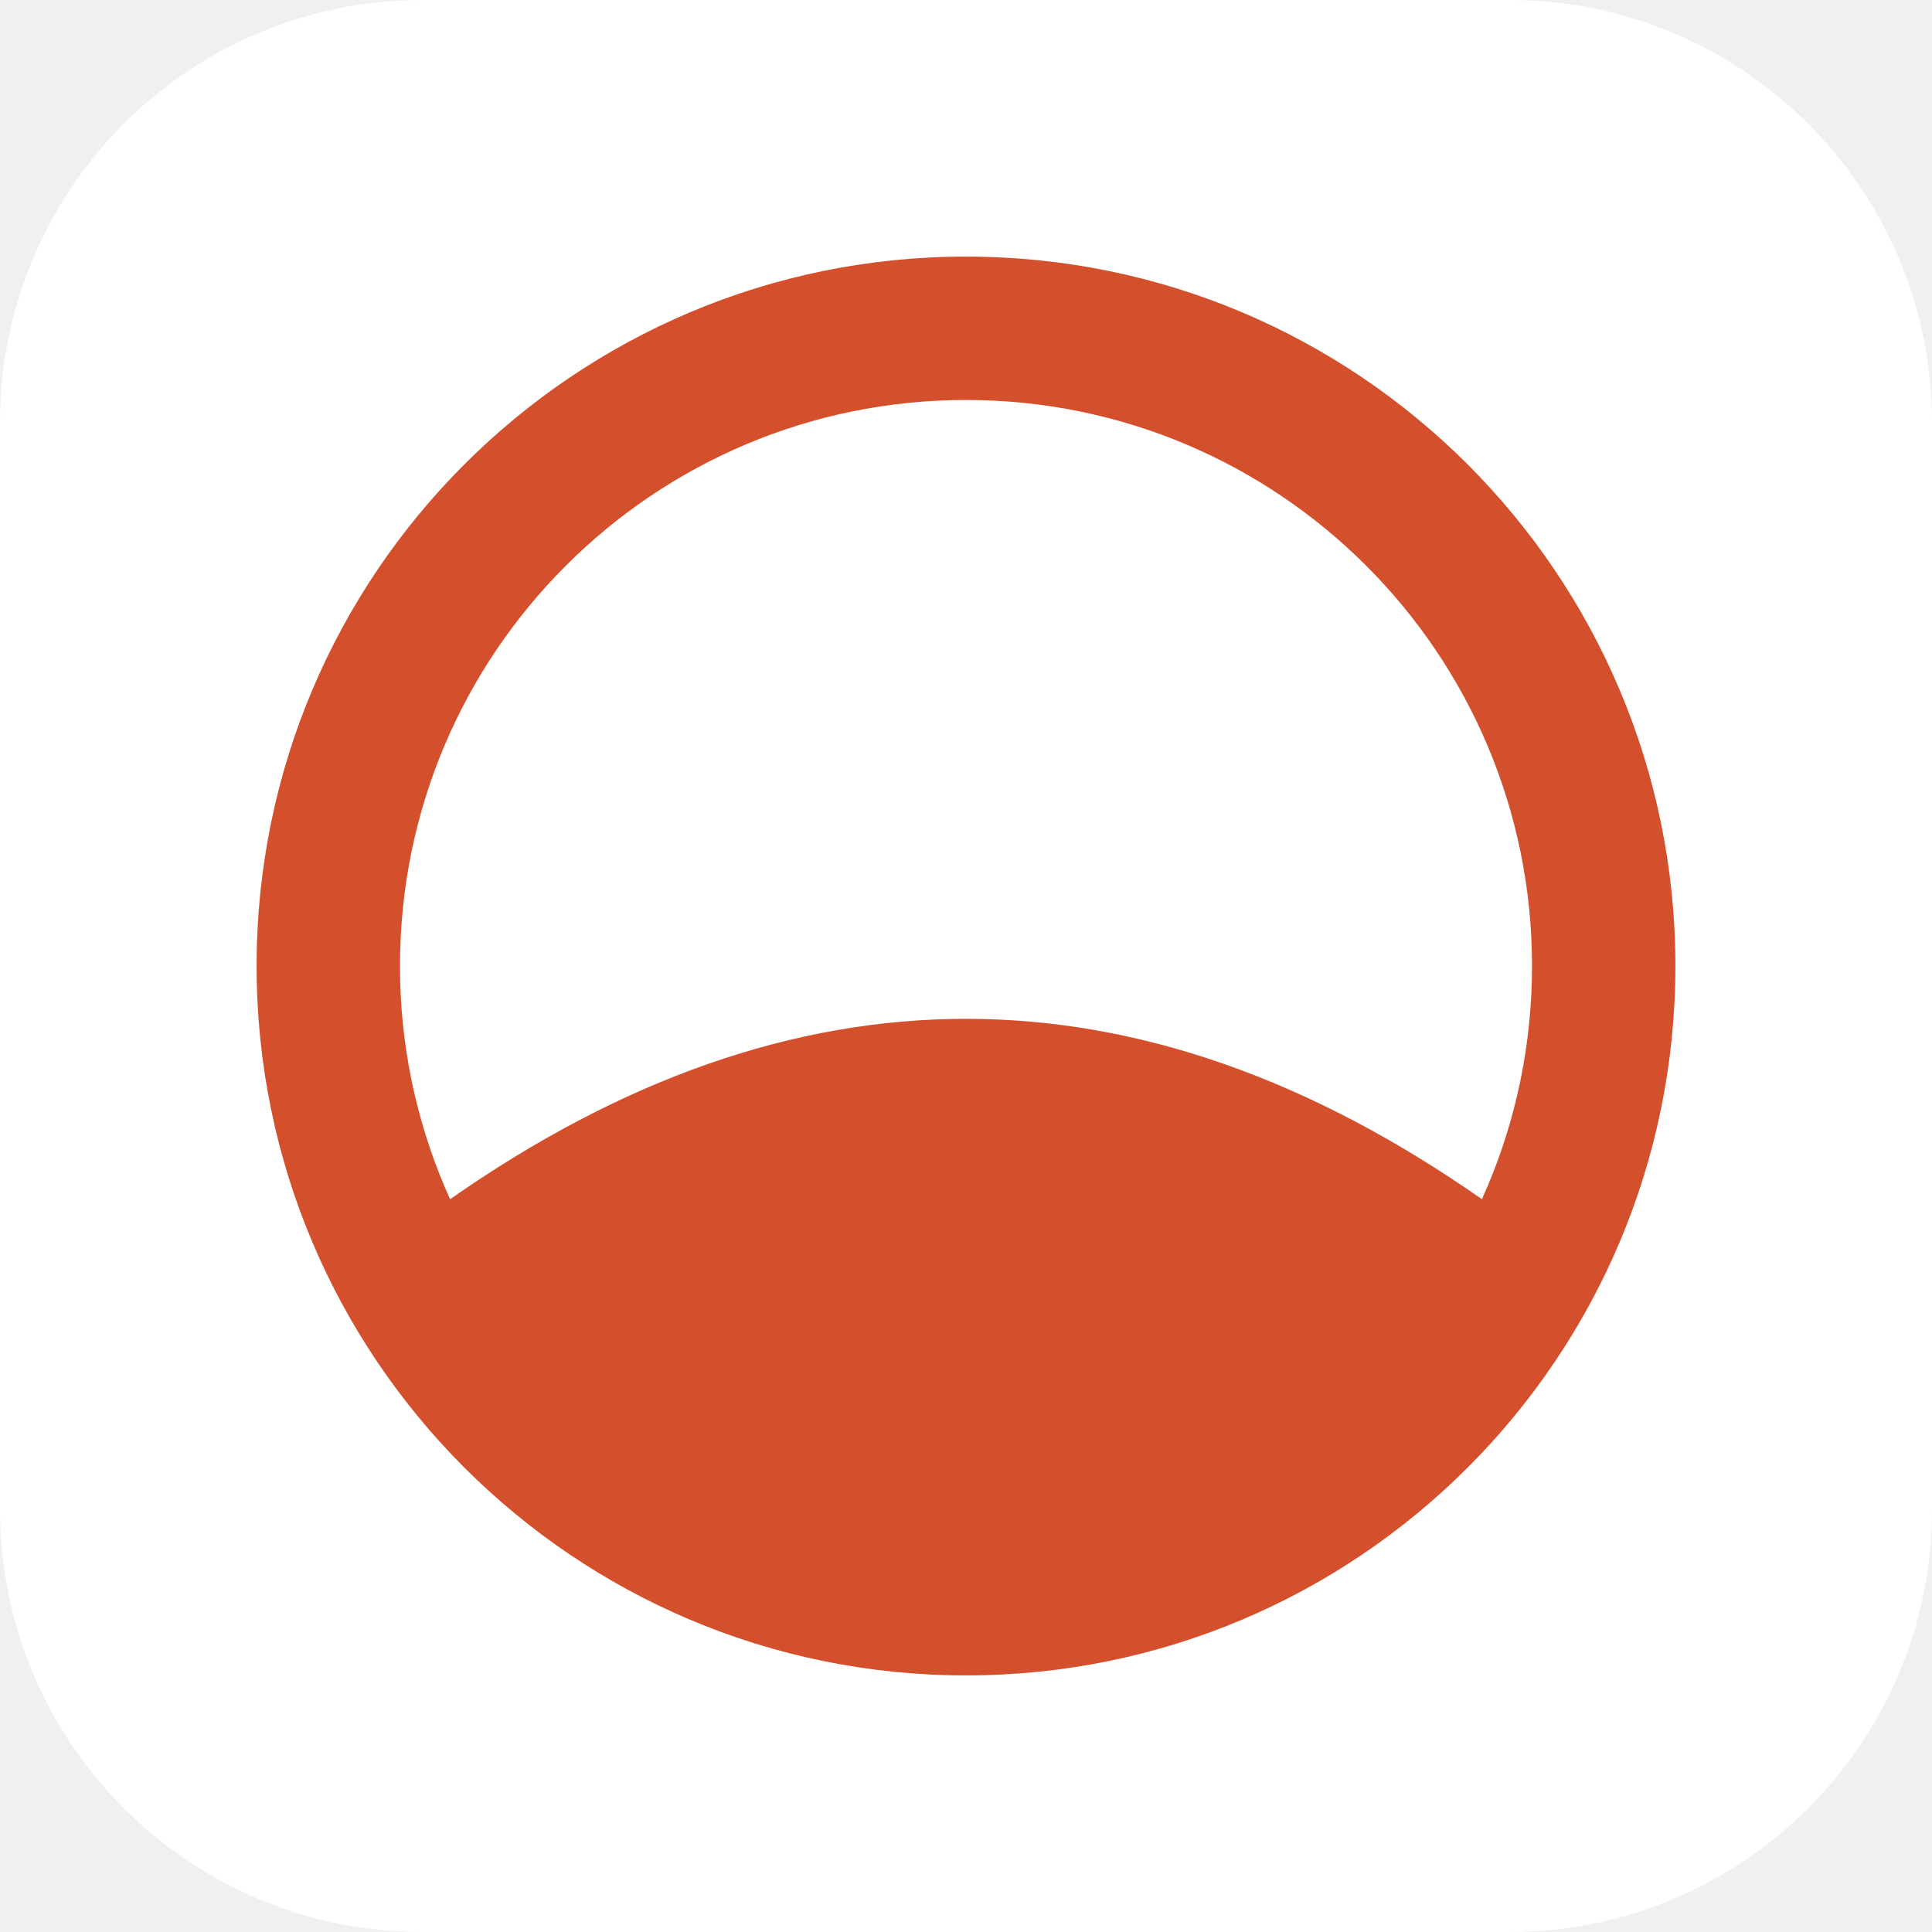
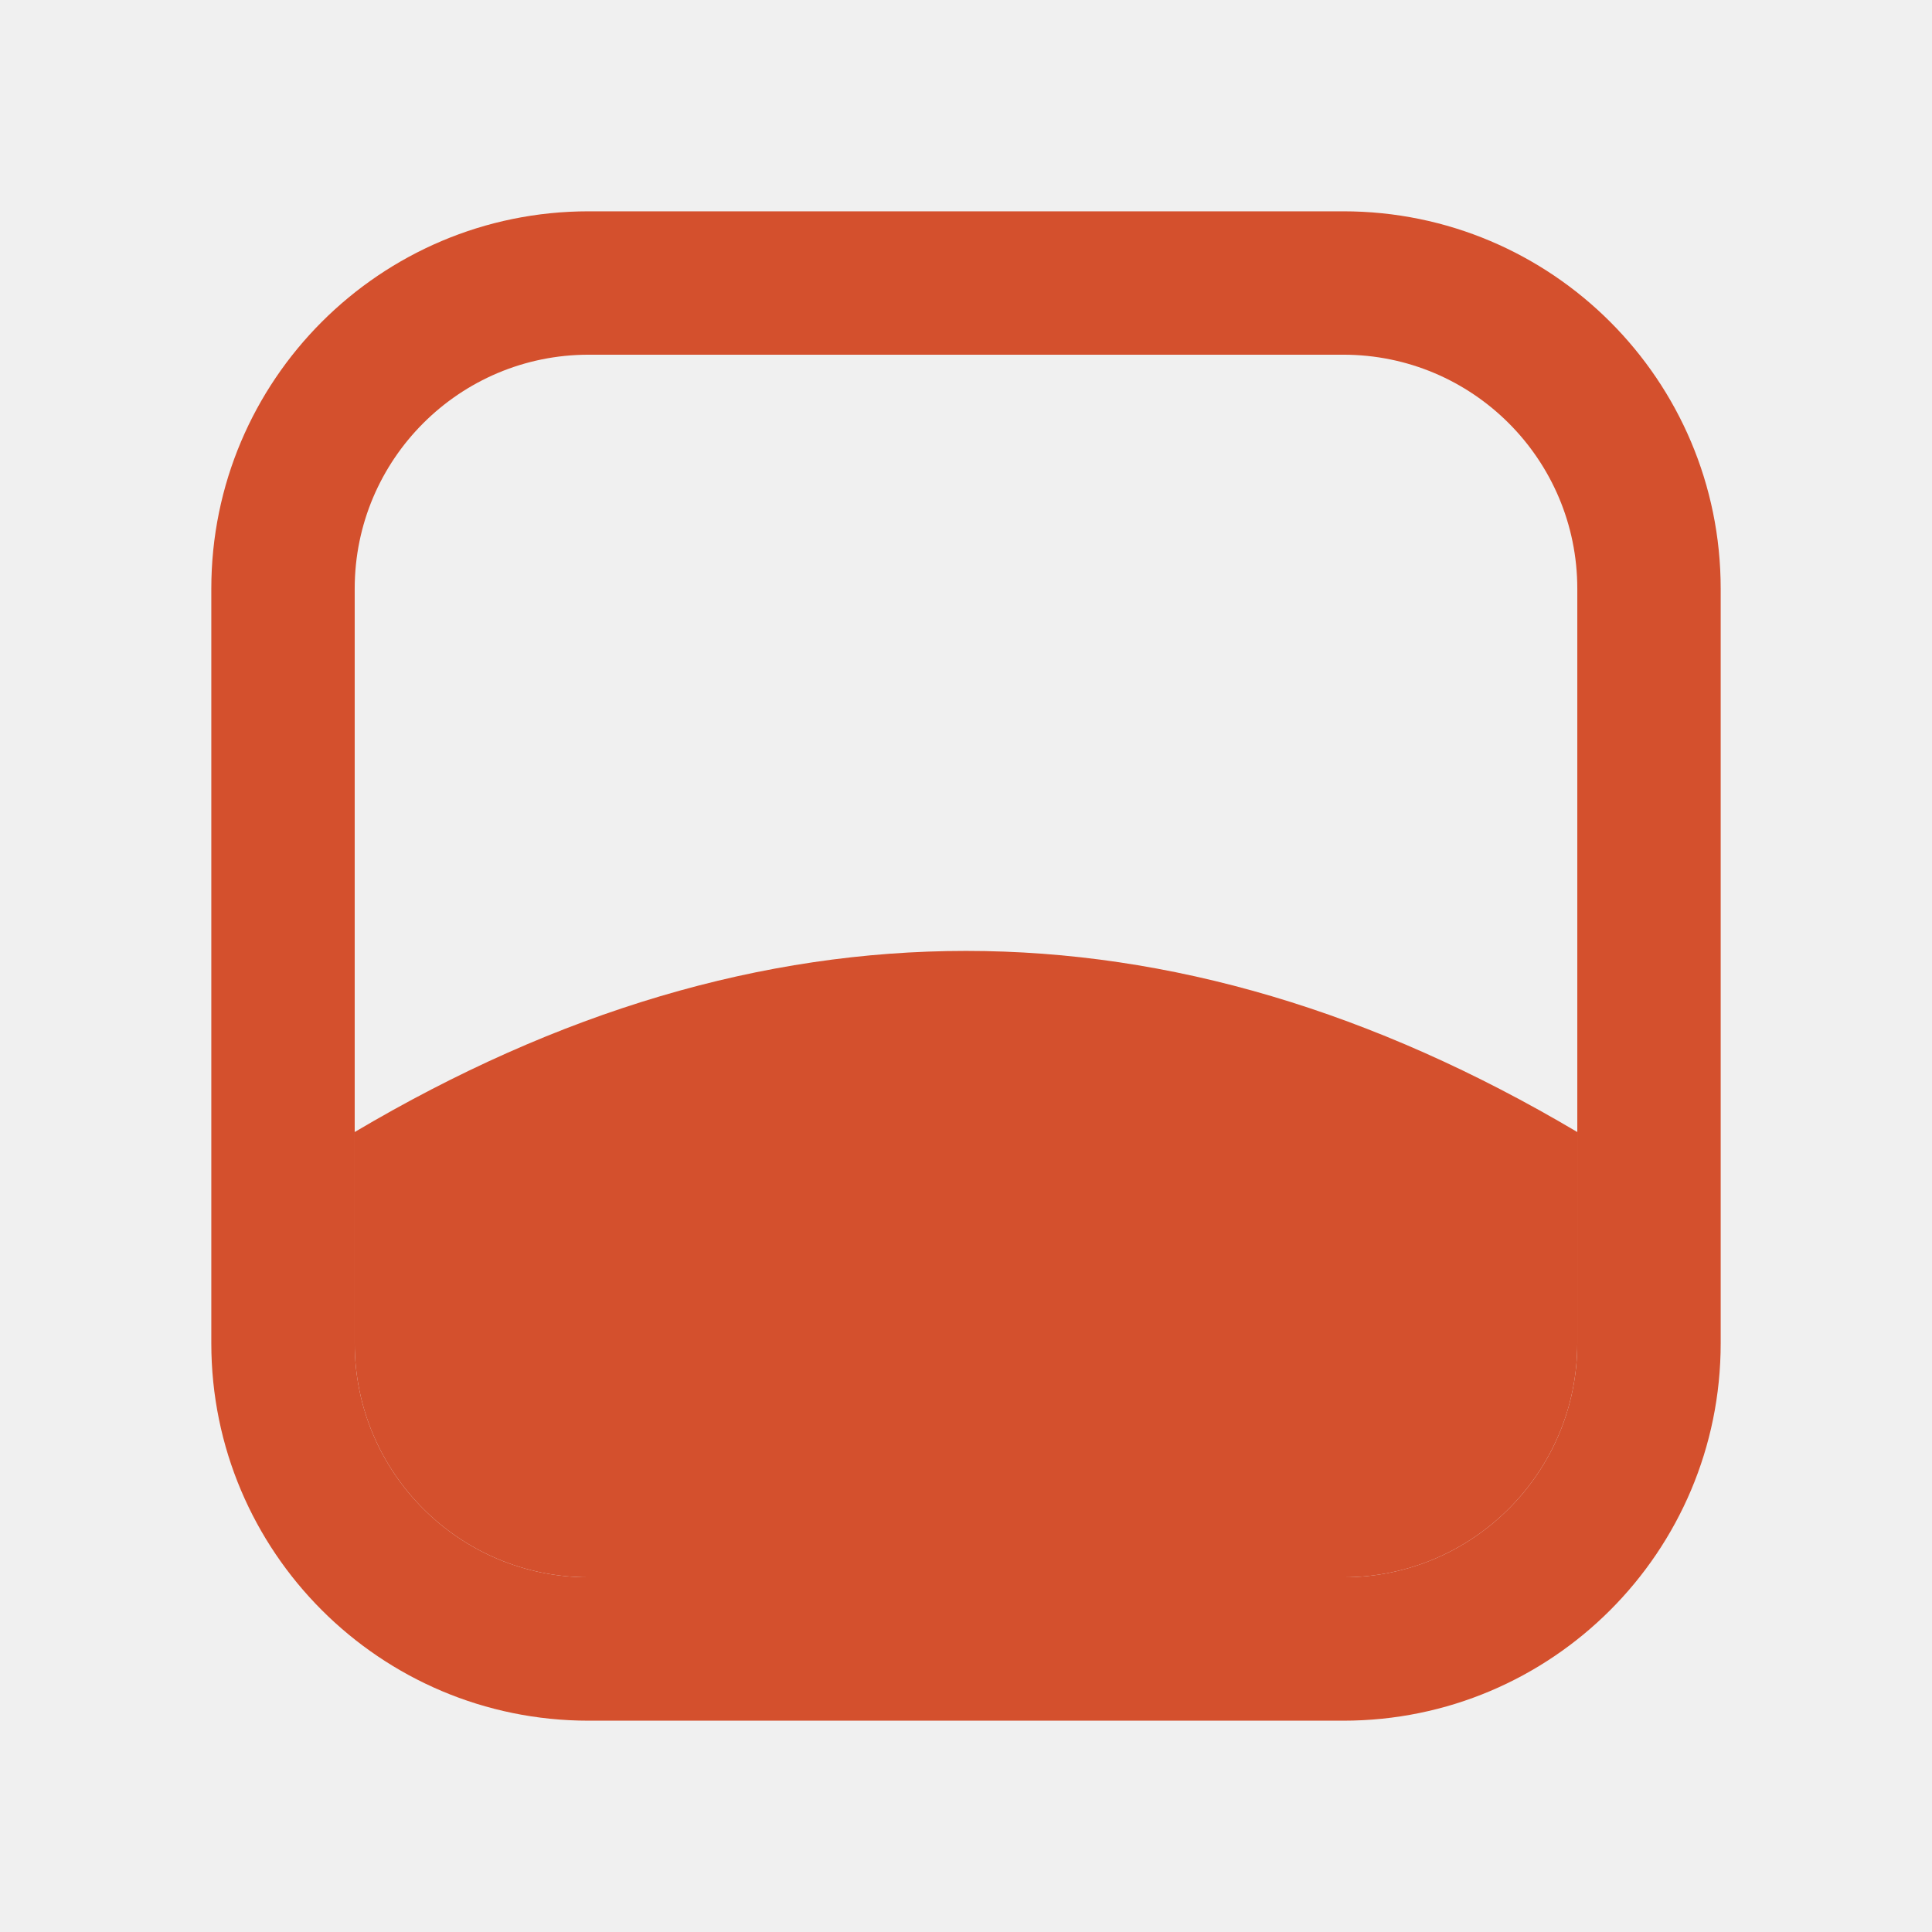
<svg xmlns="http://www.w3.org/2000/svg" width="512" height="512" viewBox="0 0 512 512" role="img" aria-label="Briefly logo">
-   <rect width="512" height="512" rx="112" fill="#ffffff" />
  <g fill="#d4502d">
-     <path fill-rule="evenodd" d="M256 68 A188 188 0 1 0 256 444 A188 188 0 1 0 256 68 Z              M256 106 A150 150 0 1 1 256 406 A150 150 0 1 1 256 106 Z" />
-     <path d="M119 318 Q256 222 393 318 A150 150 0 0 1 119 318 Z" />
+     <path fill-rule="evenodd" d="       M156 56 H356 A100 100 0 0 1 456 156 V356 A100 100 0 0 1 356 456       H156 A100 100 0 0 1 56 356 V156 A100 100 0 0 1 156 56 Z       M156 94 H356 A62 62 0 0 1 418 156 V356 A62 62 0 0 1 356 418       H156 A62 62 0 0 1 94 356 V156 A62 62 0 0 1 156 94 Z" />
+     <path d="M94 300 V356 A62 62 0 0 0 156 418 H356 A62 62 0 0 0 418 356 V300              Q256 204 94 300 Z" />
  </g>
</svg>
